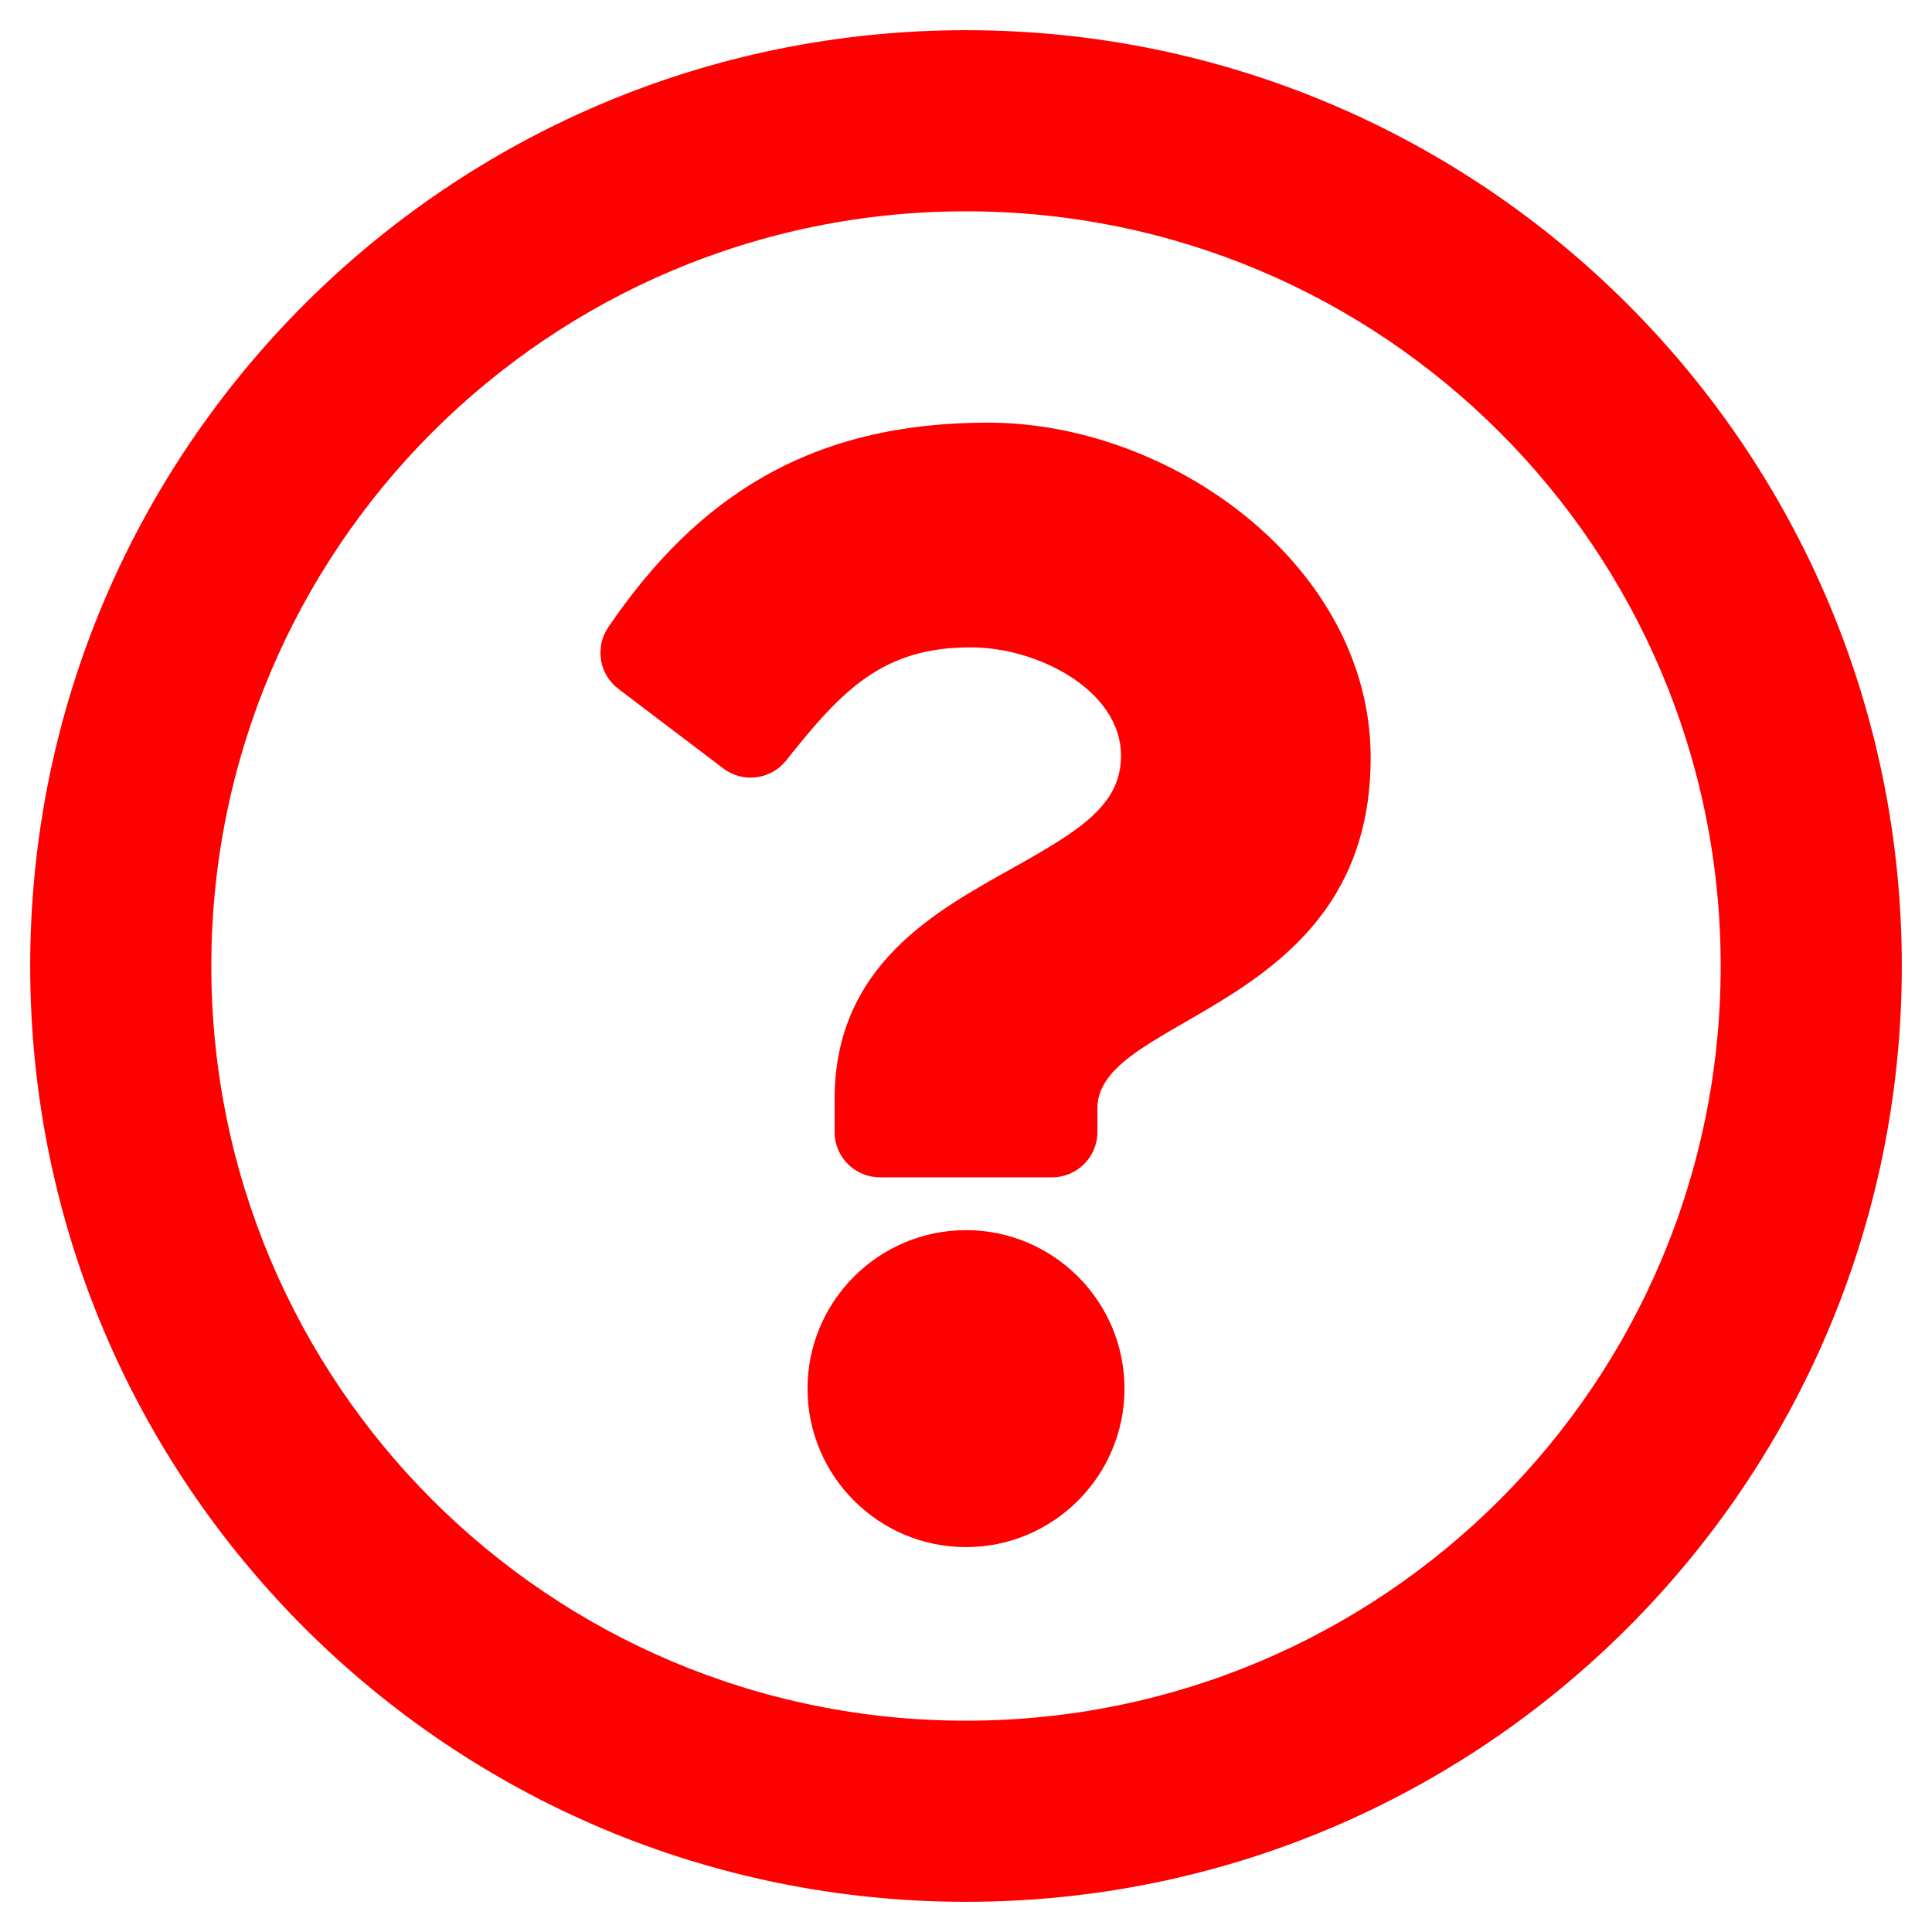
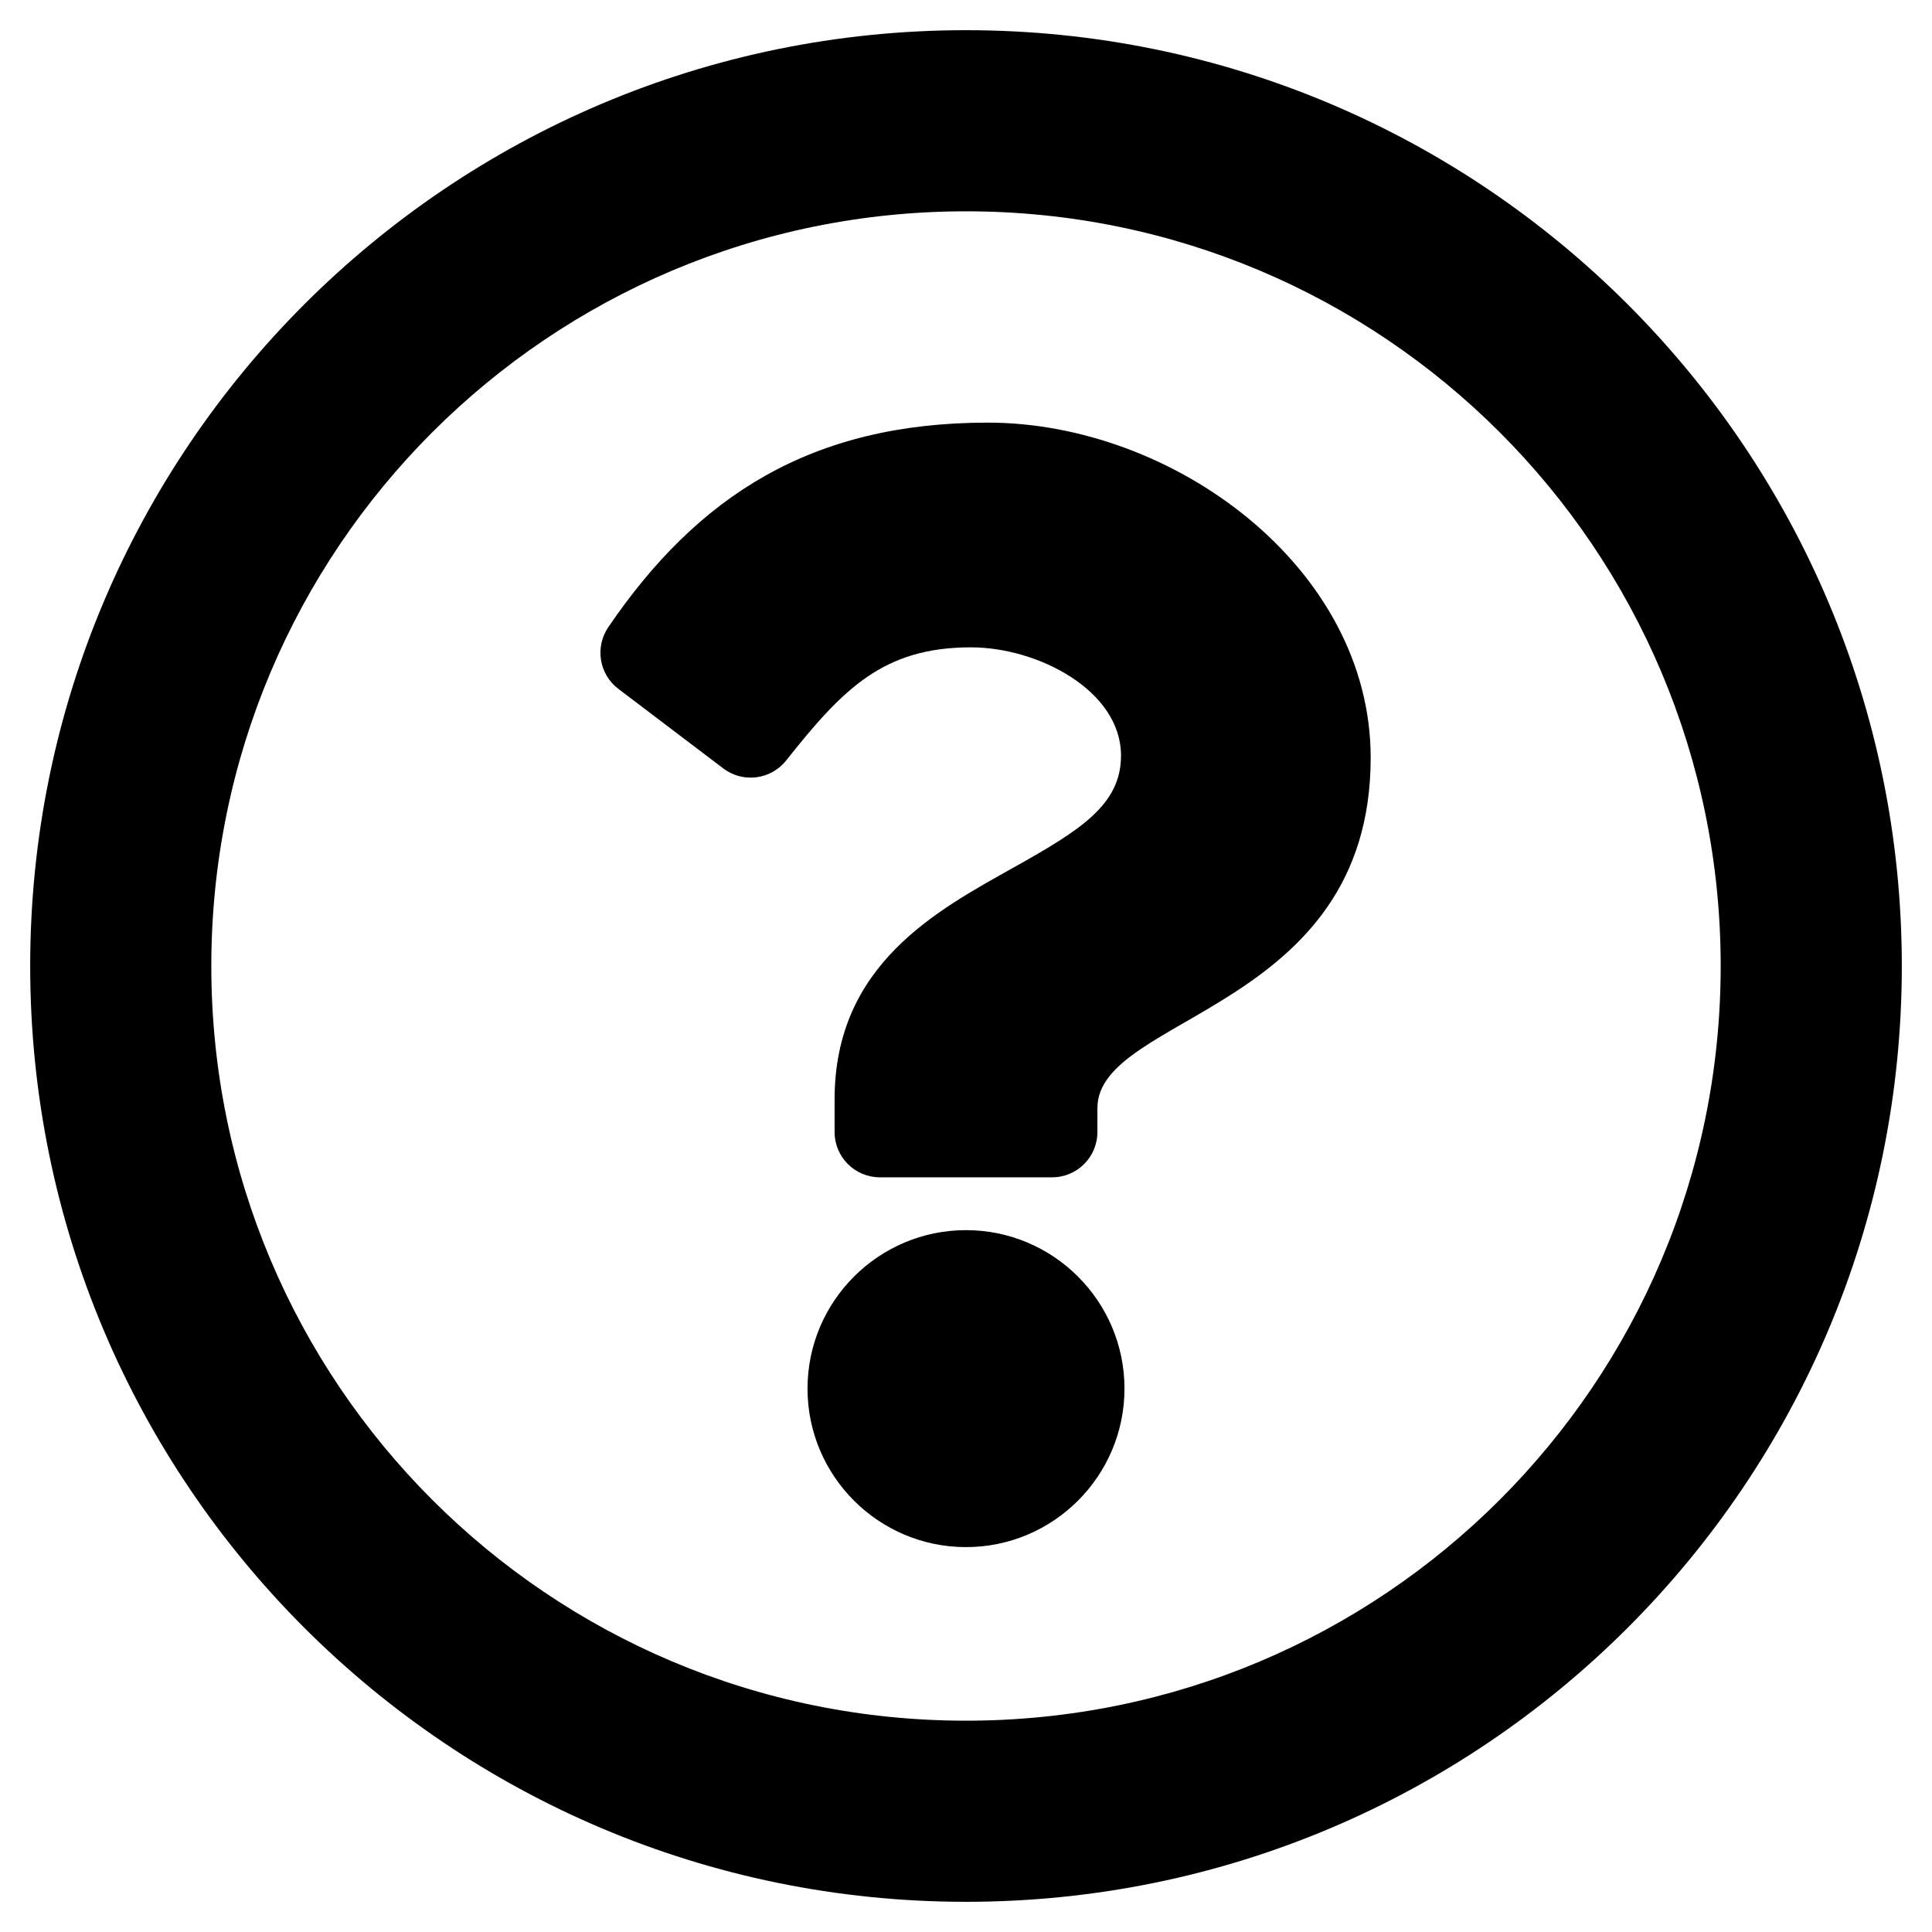
<svg xmlns="http://www.w3.org/2000/svg" aria-hidden="true" focusable="false" data-prefix="far" data-icon="question-circle" class="svg-inline--fa fa-question-circle fa-w-16" role="img" viewBox="0 0 512 512">
-   <path fill="red" d="M256 8C119.043 8 8 119.083 8 256c0 136.997 111.043 248 248 248s248-111.003 248-248C504 119.083 392.957 8 256 8zm0 448c-110.532 0-200-89.431-200-200 0-110.495 89.472-200 200-200 110.491 0 200 89.471 200 200 0 110.53-89.431 200-200 200zm107.244-255.2c0 67.052-72.421 68.084-72.421 92.863V300c0 6.627-5.373 12-12 12h-45.647c-6.627 0-12-5.373-12-12v-8.659c0-35.745 27.1-50.034 47.579-61.516 17.561-9.845 28.324-16.541 28.324-29.579 0-17.246-21.999-28.693-39.784-28.693-23.189 0-33.894 10.977-48.942 29.969-4.057 5.12-11.46 6.071-16.666 2.124l-27.824-21.098c-5.107-3.872-6.251-11.066-2.644-16.363C184.846 131.491 214.94 112 261.794 112c49.071 0 101.45 38.304 101.45 88.8zM298 368c0 23.159-18.841 42-42 42s-42-18.841-42-42 18.841-42 42-42 42 18.841 42 42z" />
+   <path fill="black" d="M256 8C119.043 8 8 119.083 8 256c0 136.997 111.043 248 248 248s248-111.003 248-248C504 119.083 392.957 8 256 8zm0 448c-110.532 0-200-89.431-200-200 0-110.495 89.472-200 200-200 110.491 0 200 89.471 200 200 0 110.53-89.431 200-200 200zm107.244-255.2c0 67.052-72.421 68.084-72.421 92.863V300c0 6.627-5.373 12-12 12h-45.647c-6.627 0-12-5.373-12-12v-8.659c0-35.745 27.1-50.034 47.579-61.516 17.561-9.845 28.324-16.541 28.324-29.579 0-17.246-21.999-28.693-39.784-28.693-23.189 0-33.894 10.977-48.942 29.969-4.057 5.12-11.46 6.071-16.666 2.124l-27.824-21.098c-5.107-3.872-6.251-11.066-2.644-16.363C184.846 131.491 214.94 112 261.794 112c49.071 0 101.45 38.304 101.45 88.8zM298 368c0 23.159-18.841 42-42 42s-42-18.841-42-42 18.841-42 42-42 42 18.841 42 42z" />
</svg>
